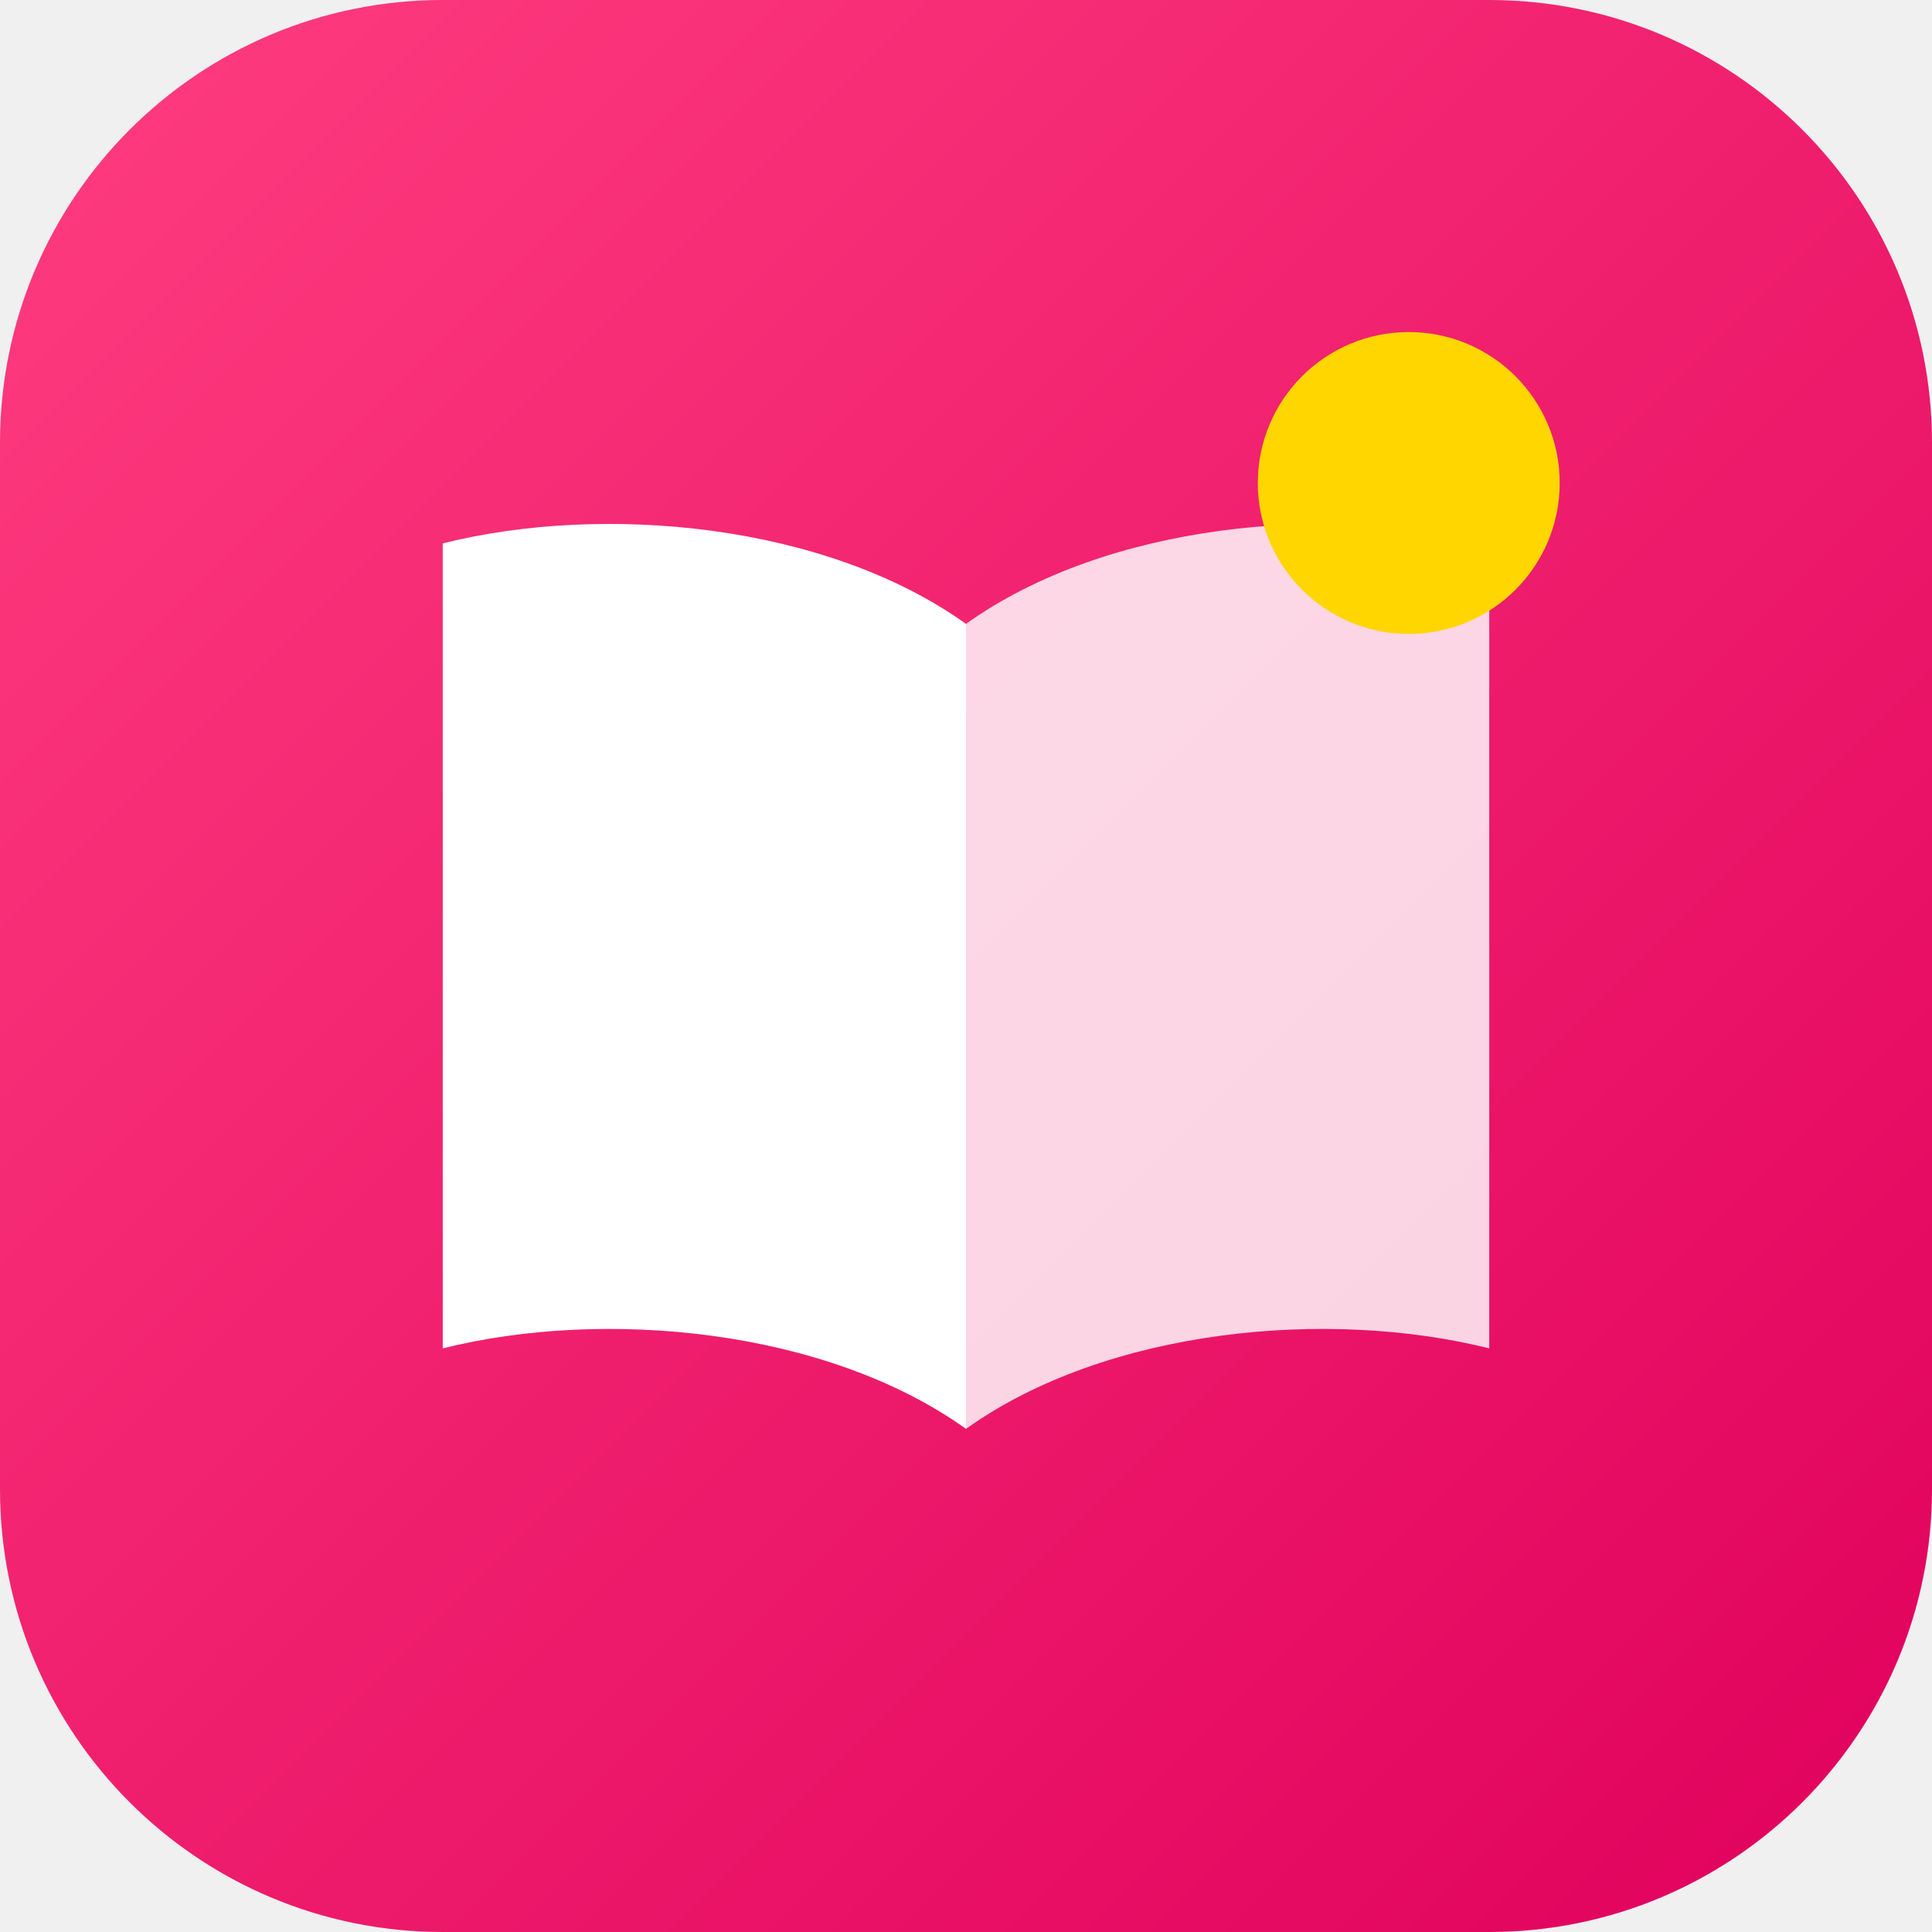
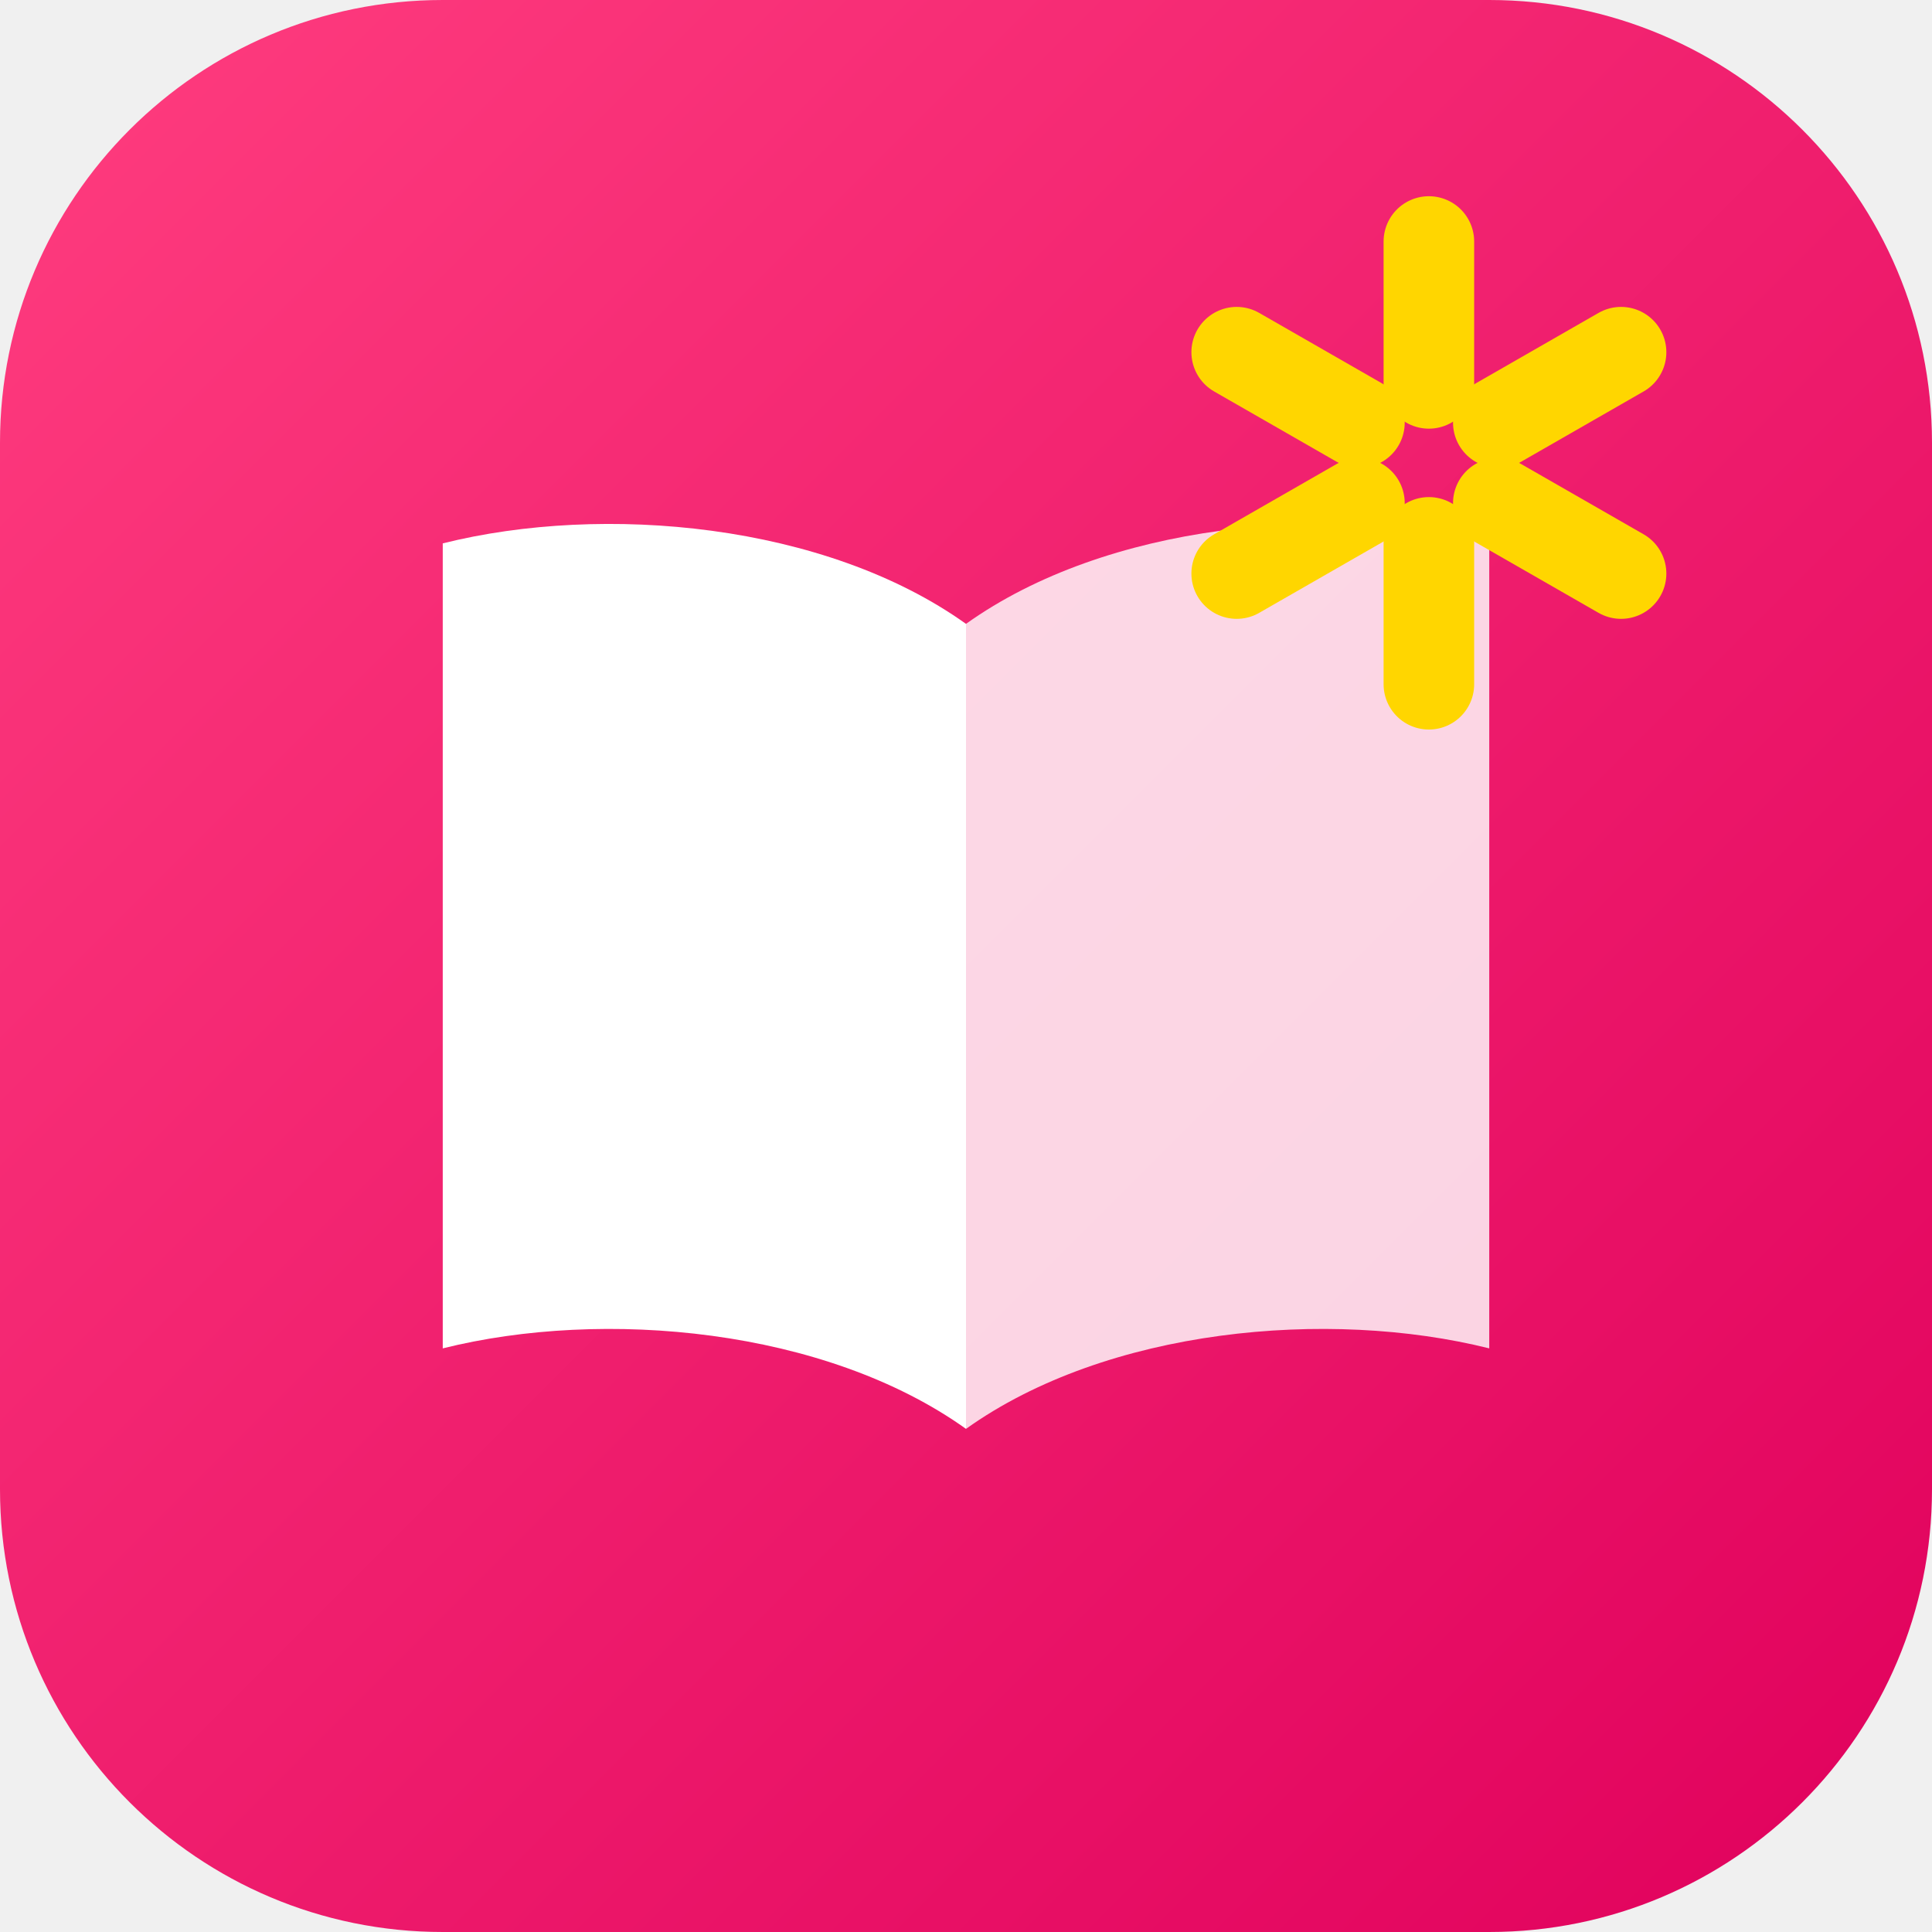
<svg xmlns="http://www.w3.org/2000/svg" viewBox="0 0 192 192">
  <defs>
    <linearGradient id="g" x1="0" y1="0" x2="1" y2="1">
      <stop offset="0" stop-color="#FF3D7F" />
      <stop offset="1" stop-color="#E0005C" />
    </linearGradient>
  </defs>
  <rect width="192" height="192" rx="44" fill="url(#g)" />
  <path d="M96 62 C82 52, 60 50, 44 54 L44 134 C60 130, 82 132, 96 142 Z" fill="#ffffff" />
  <path d="M96 62 C110 52, 132 50, 148 54 L148 134 C132 130, 110 132, 96 142 Z" fill="#ffffff" opacity="0.82" />
-   <circle cx="140" cy="48" r="15" fill="#FFD600" />
+   <g stroke="#FFD600" stroke-width="9" stroke-linecap="round">
+     <line x1="142.0" y1="38.1" x2="142.0" y2="24.0" />
+     <line x1="142.0" y1="53.9" x2="142.0" y2="68.0" />
+     <line x1="135.1" y1="42.0" x2="122.9" y2="35.0" />
+     <line x1="148.9" y1="42.0" x2="161.1" y2="35.0" />
+     <line x1="135.1" y1="50.0" x2="122.9" y2="57.0" />
+     <line x1="148.9" y1="50.0" x2="161.1" y2="57.0" />
+   </g>
</svg>
